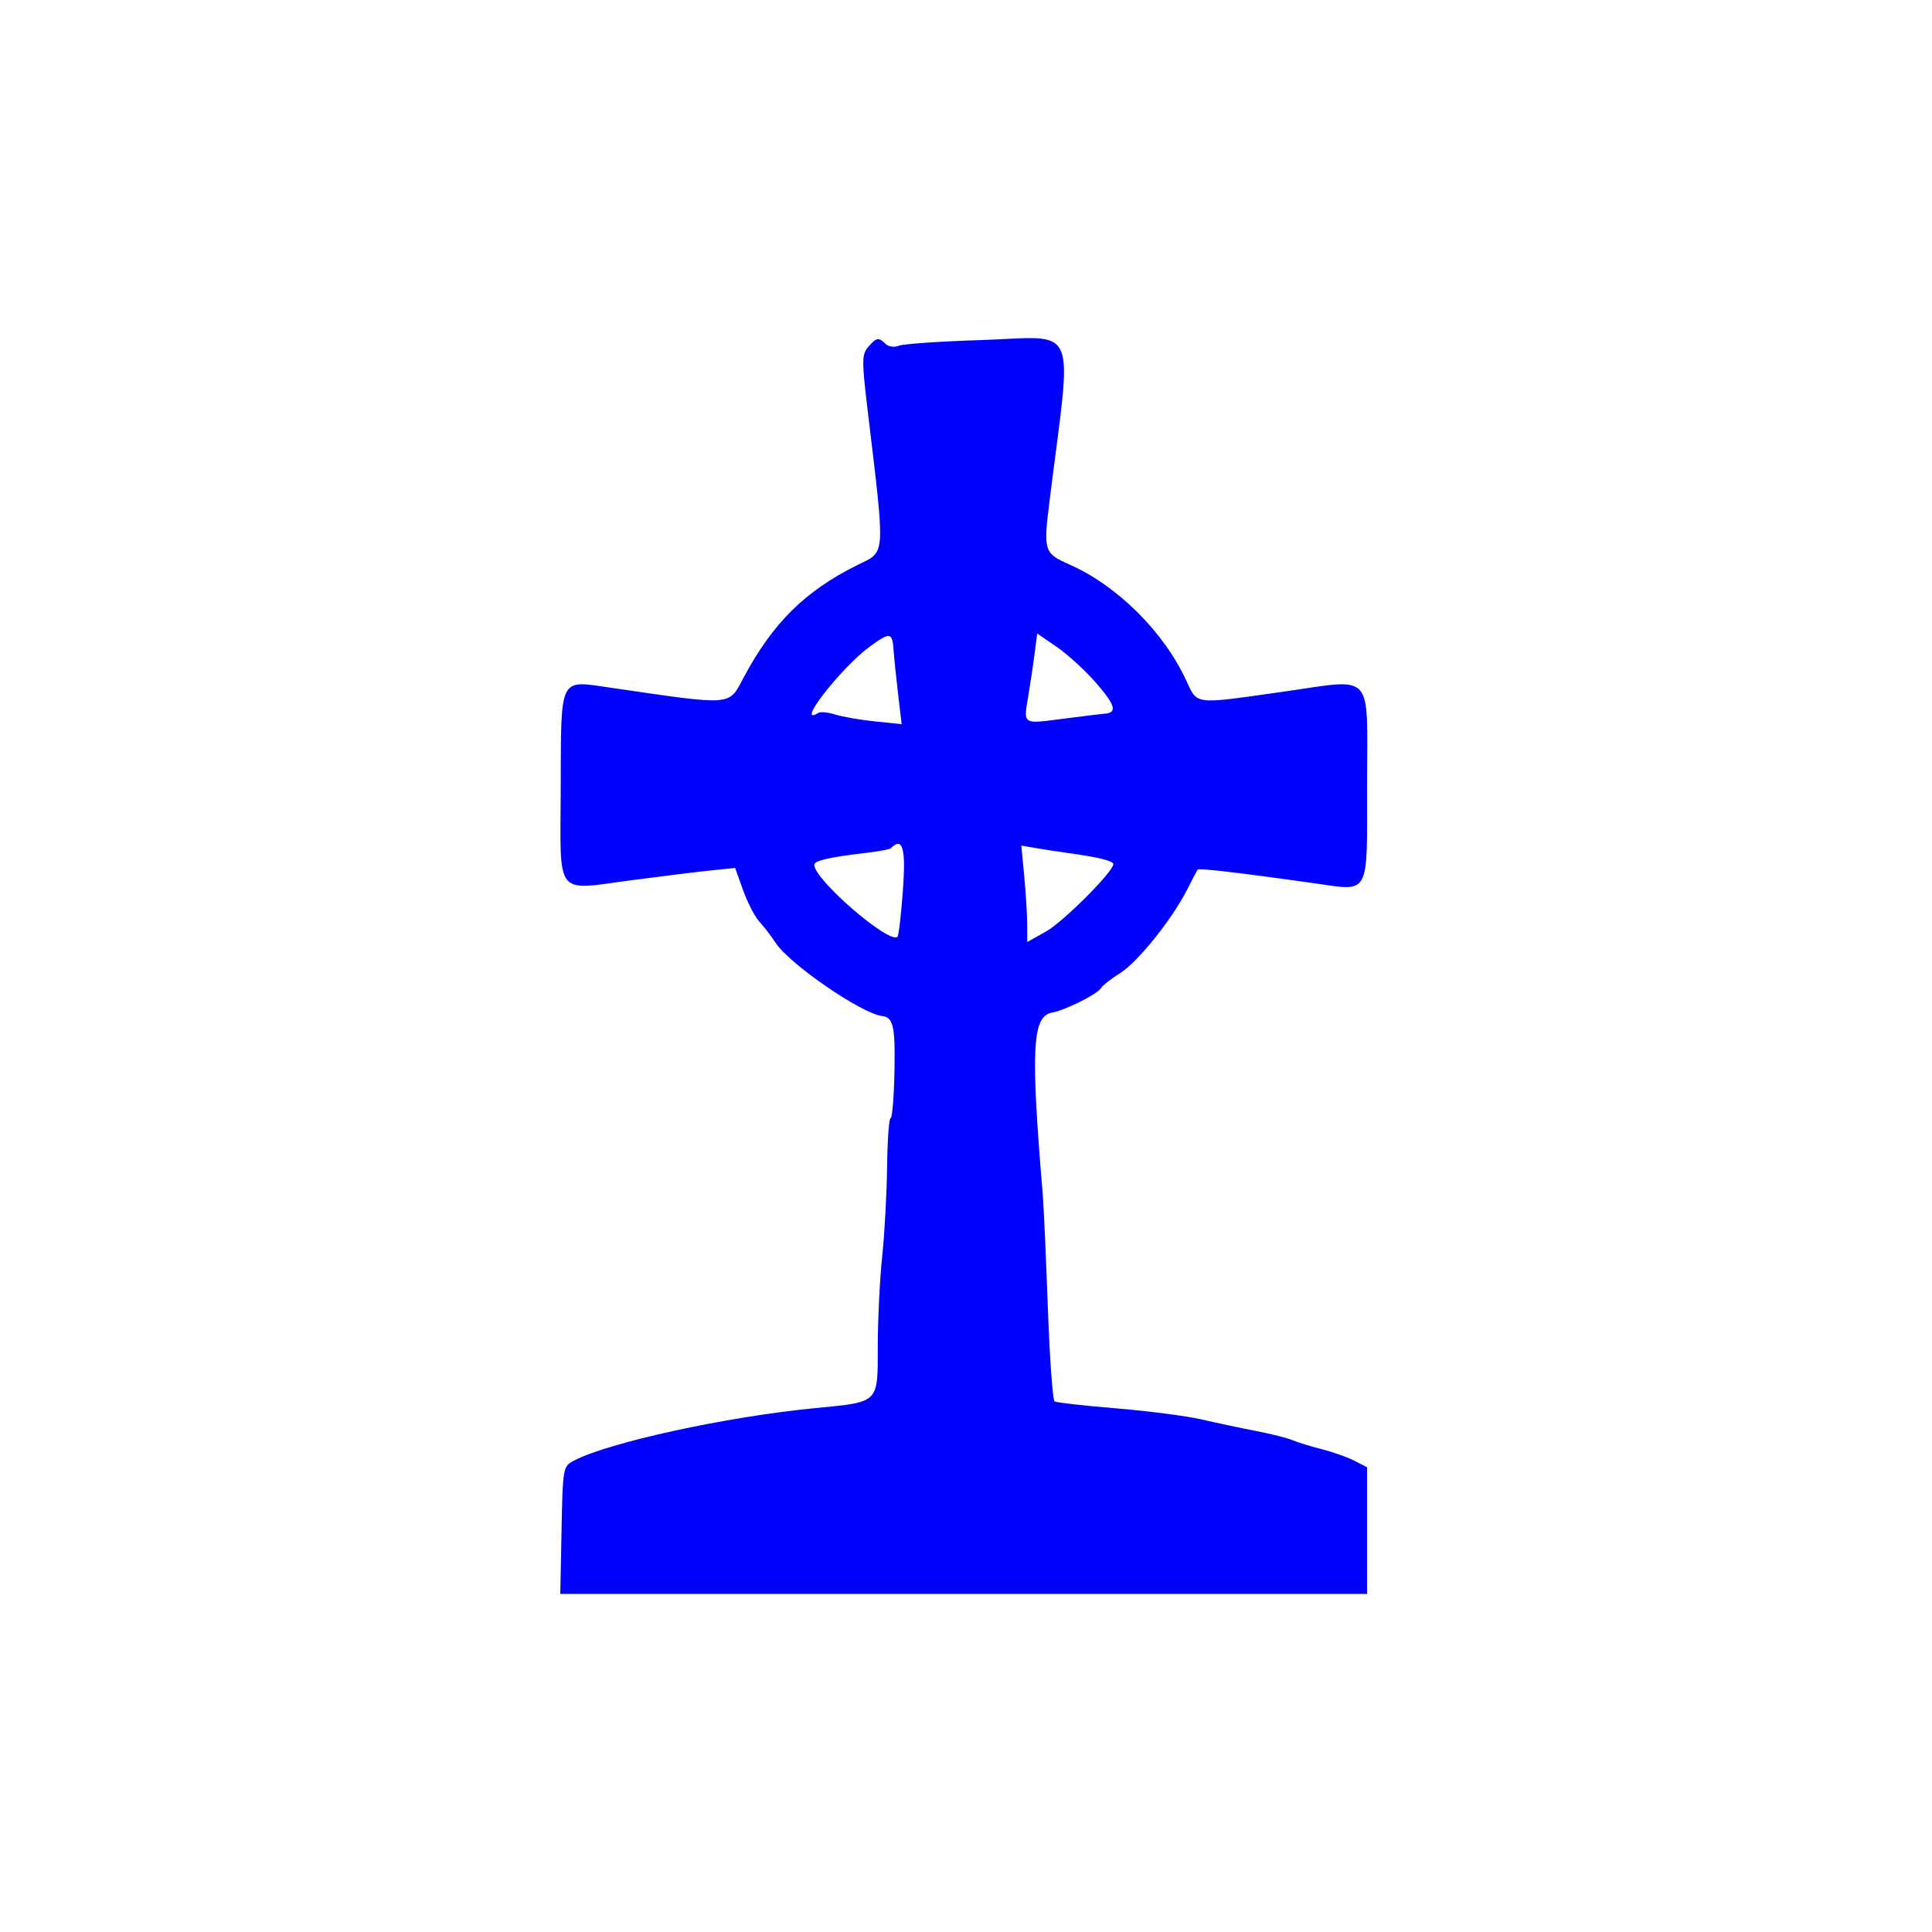
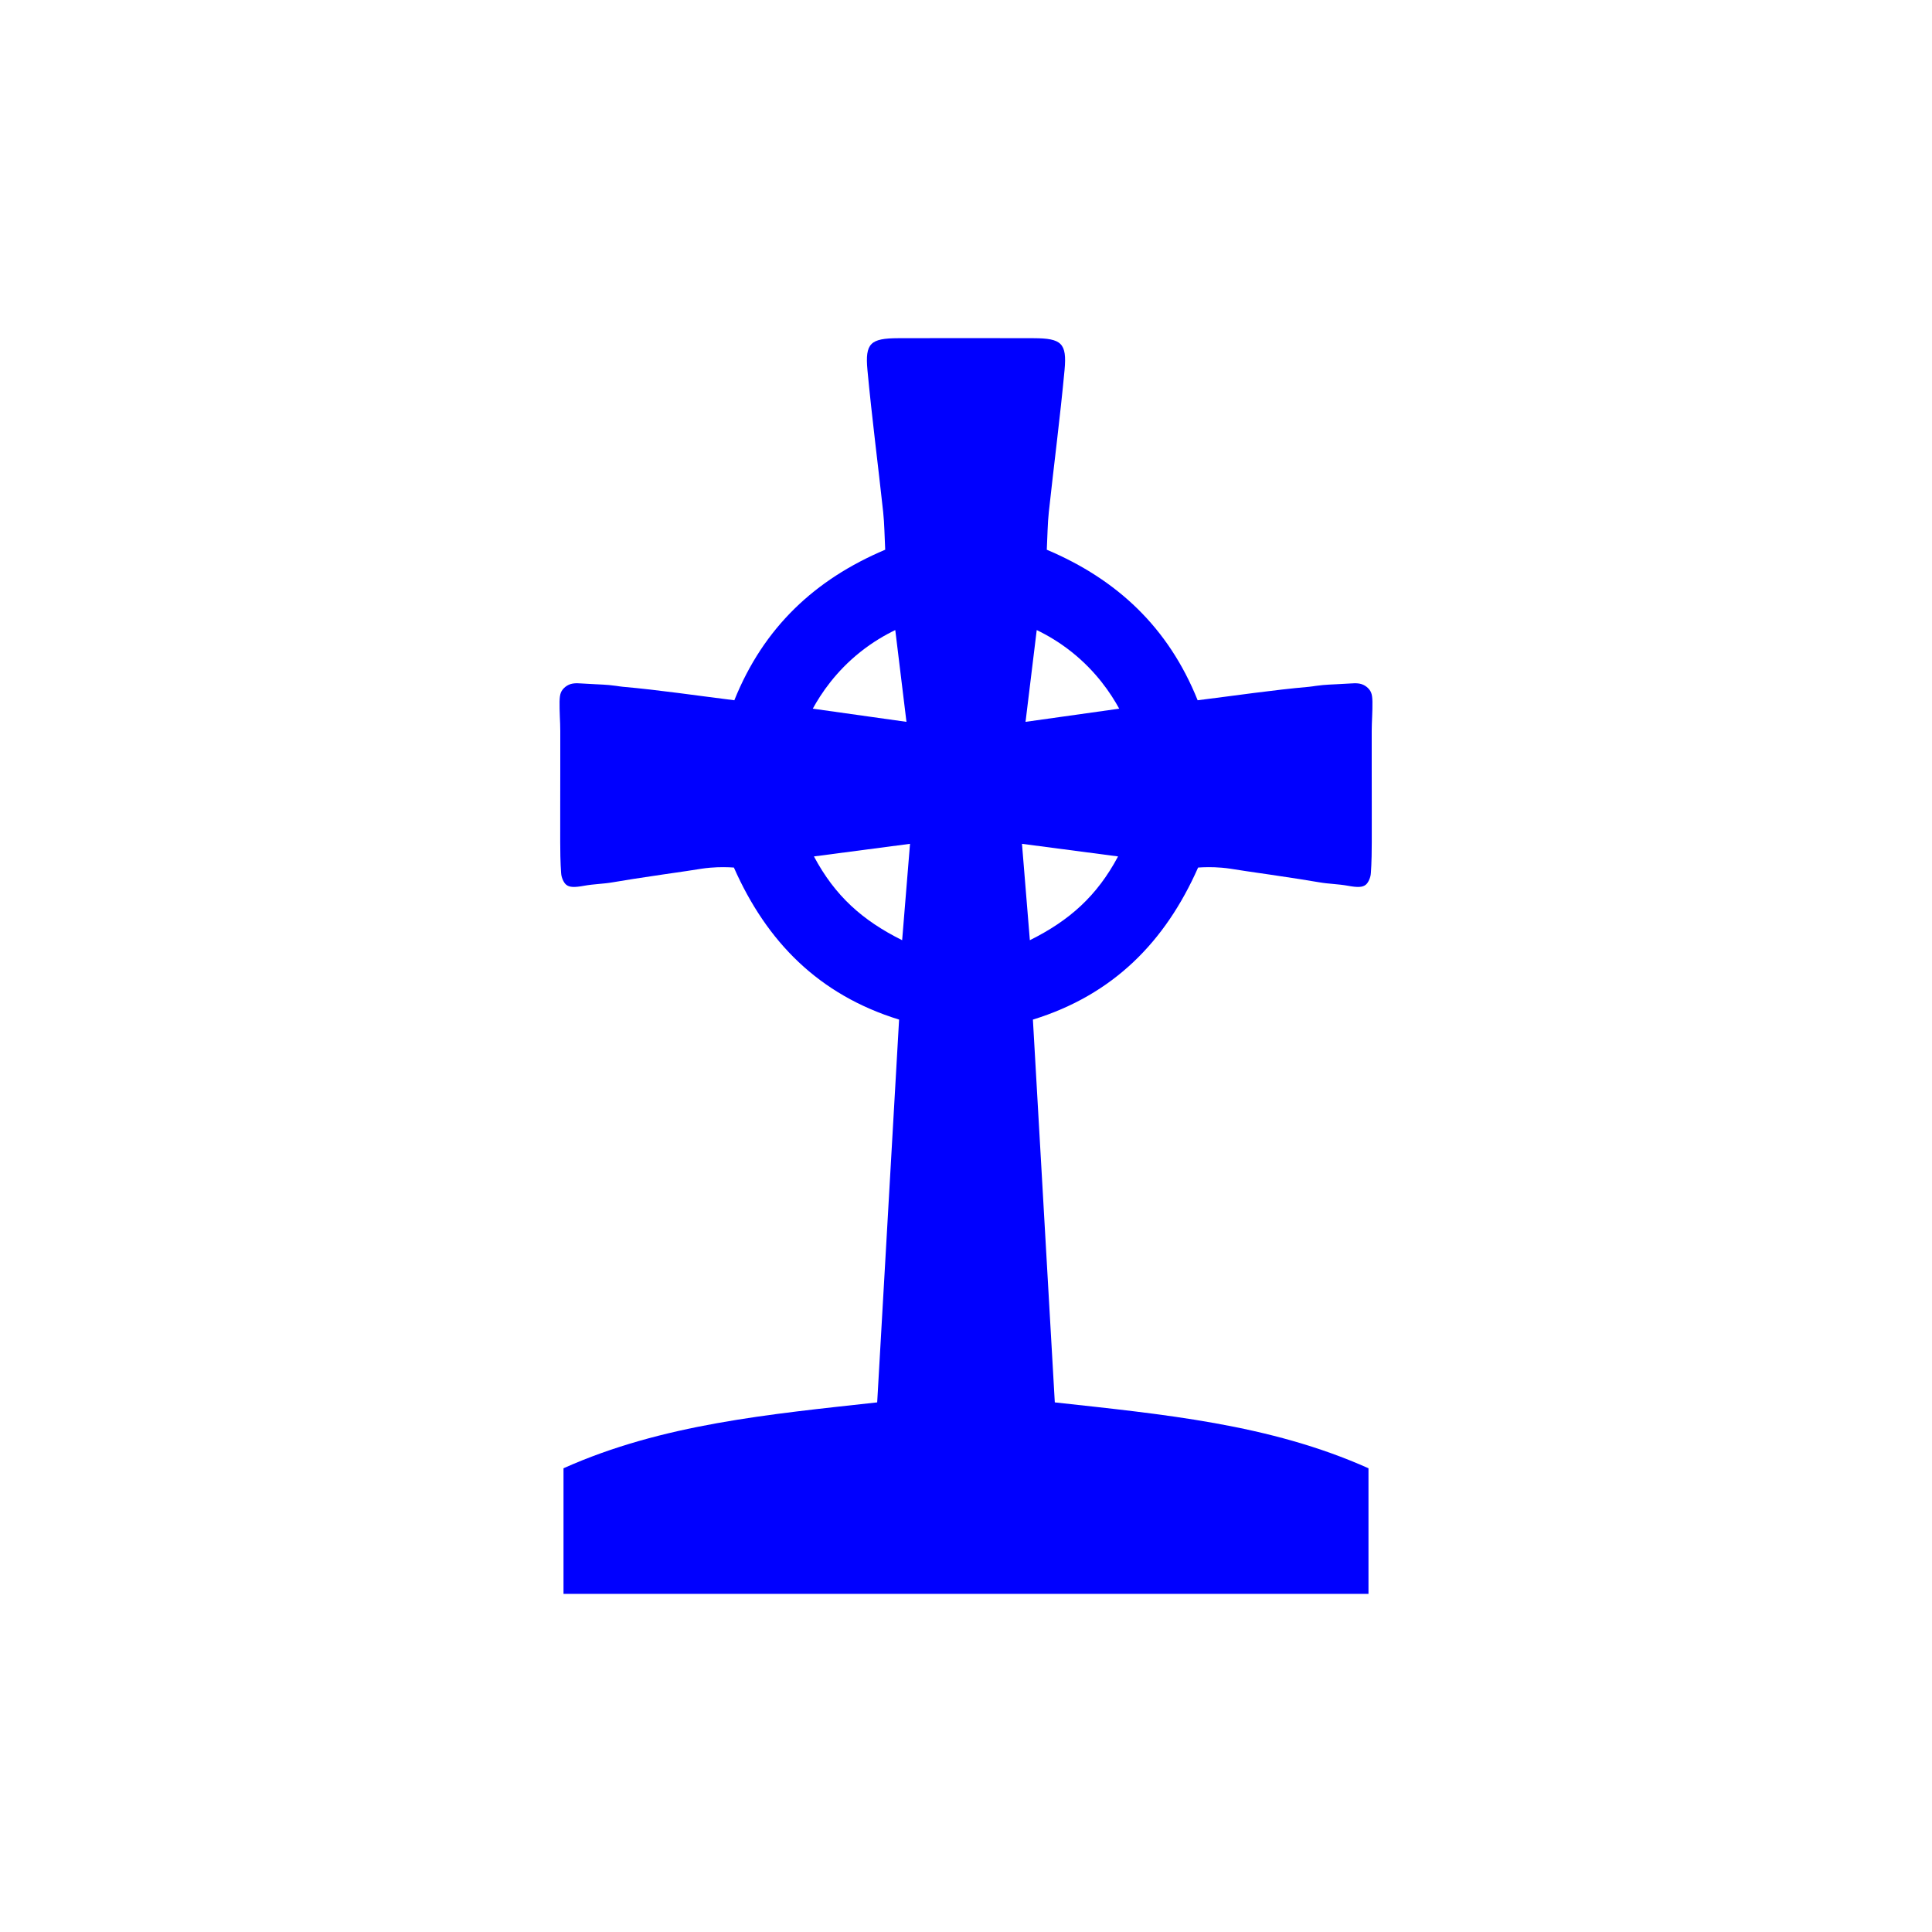
<svg xmlns="http://www.w3.org/2000/svg" width="400" height="400" viewBox="0 0 400 400" fill="none">
-   <path fill-rule="evenodd" clip-rule="evenodd" d="M179.741 71.844C178.44 73.363 178.42 74.717 179.559 84.274C183.348 116.073 183.482 114.011 177.432 117.023C166.668 122.38 159.982 129.001 153.964 140.265C150.778 146.226 152.131 146.127 126.102 142.335C115.716 140.822 116.16 139.906 116.093 162.955C116.025 186.225 114.565 184.364 131.182 182.182C137.565 181.344 144.906 180.443 147.494 180.181L152.198 179.704L153.875 184.37C154.798 186.935 156.304 189.84 157.22 190.824C158.137 191.808 159.65 193.777 160.581 195.199C163.485 199.631 178.398 209.874 182.659 210.365C184.942 210.627 185.365 212.51 185.191 221.67C185.089 227.071 184.729 231.493 184.393 231.494C184.056 231.496 183.728 236.035 183.663 241.582C183.597 247.129 183.142 255.466 182.649 260.11C182.158 264.754 181.747 273.04 181.738 278.524C181.718 290.704 182.203 290.224 168.547 291.559C150.318 293.341 126.062 298.627 118.867 302.387C116.554 303.594 116.518 303.801 116.261 316.807L116.001 330H199.52H283.039V316.891V303.781L280.459 302.449C279.04 301.715 275.98 300.632 273.658 300.04C271.335 299.449 268.592 298.603 267.559 298.162C266.528 297.721 263.15 296.871 260.054 296.273C256.959 295.677 251.893 294.602 248.797 293.885C245.701 293.167 237.743 292.133 231.112 291.586C224.481 291.04 218.734 290.394 218.342 290.151C217.95 289.908 217.321 281.151 216.944 270.689C216.567 260.227 216.082 249.556 215.867 246.976C213.361 217.019 213.713 210.387 217.844 209.64C220.566 209.148 227.102 205.881 227.93 204.599C228.32 203.995 230.107 202.593 231.9 201.484C235.486 199.268 242.652 190.351 245.742 184.26C246.828 182.12 247.83 180.218 247.971 180.03C248.215 179.704 256.898 180.723 271.907 182.838C283.812 184.517 283.039 185.931 283.039 162.5C283.039 138.529 284.868 140.505 265.24 143.273C246.914 145.86 247.972 145.996 245.523 140.734C240.875 130.746 231.271 121.231 221.458 116.89C216.137 114.536 216.003 114.11 217.304 103.668C222.007 65.943 223.669 69.762 202.831 70.418C194.574 70.677 187.052 71.199 186.114 71.577C185.16 71.963 183.943 71.797 183.347 71.202C181.914 69.769 181.446 69.852 179.741 71.844ZM185.008 134.631C185.102 136.053 185.516 140.075 185.927 143.572L186.676 149.928L181.15 149.358C178.11 149.044 174.414 148.405 172.936 147.938C171.458 147.47 169.874 147.32 169.418 147.602C164.429 150.684 174.235 138.103 180.173 133.803C184.304 130.81 184.762 130.888 185.008 134.631ZM226.65 141.075C230.842 145.837 231.402 147.525 228.862 147.743C227.959 147.821 224.058 148.296 220.194 148.799C211.586 149.918 211.886 150.112 212.897 144.062C213.354 141.328 213.955 137.307 214.235 135.124L214.742 131.156L218.769 133.926C220.984 135.45 224.53 138.667 226.65 141.075ZM186.936 184.351C186.567 189.38 186.065 193.694 185.82 193.94C184.169 195.589 168.587 182.131 168.587 179.056C168.587 178.185 171.696 177.468 179.359 176.573C181.929 176.272 184.216 175.842 184.441 175.617C186.889 173.169 187.579 175.585 186.936 184.351ZM221.123 176.609C227.313 177.455 230.504 178.238 230.504 178.909C230.504 180.477 220.117 190.868 216.558 192.86L212.68 195.031L212.672 191.452C212.669 189.485 212.394 184.993 212.062 181.473L211.458 175.071L214.648 175.615C216.403 175.914 219.317 176.361 221.123 176.609Z" fill="#0000FF" />
+   <path style="fill:#0000FF;" d="M283.549,142.824c-0.075-0.101-0.388-0.512-0.938-0.851c-0.967-0.595-1.961-0.531-2.944-0.472  c-4.964,0.299-4.759,0.182-7.251,0.504c-0.544,0.07-0.813,0.136-1.361,0.185c-7.602,0.673-15.163,1.806-23.093,2.792  c-6.055-15.065-16.685-25.021-31.234-31.167c0.146-2.864,0.154-5.348,0.42-7.805c1.061-9.811,2.342-19.6,3.258-29.424  c0.516-5.538-0.644-6.545-6.372-6.565C209.385,70.004,204.731,70,200,70c-4.731,0-9.385,0.004-14.035,0.02  c-5.728,0.02-6.888,1.027-6.372,6.565c0.916,9.824,2.197,19.613,3.258,29.424c0.266,2.457,0.274,4.942,0.42,7.805  c-14.549,6.146-25.179,16.102-31.234,31.167c-7.929-0.986-15.491-2.119-23.093-2.792c-0.548-0.048-0.817-0.115-1.361-0.185  c-2.492-0.322-2.286-0.205-7.251-0.504c-0.983-0.059-1.978-0.123-2.944,0.472c-0.549,0.338-0.863,0.75-0.938,0.851  c-0.559,0.755-0.639,1.587-0.59,3.955c0.029,1.419,0.074,1.889,0.112,3.111c0.033,1.06,0.029,1.675,0.027,3.556  c-0.002,1.778,0.006,3.556,0,5.333c-0.018,5.065-0.016,7.655-0.011,9.057c0.001,0.429,0.001,0.772,0.001,1.043  c0,0,0,0.411-0.001,0.776c-0.023,7.796,0.046,8.886,0.183,11.068c0.01,0.165,0.038,0.562,0.203,1.042  c0.09,0.261,0.334,0.972,0.847,1.403c0.669,0.562,1.718,0.59,3.729,0.218c1.961-0.362,3.975-0.371,5.938-0.718  c2.46-0.435,5.084-0.827,10.333-1.611c2.961-0.443,2.617-0.363,4.984-0.726c2.696-0.414,3.479-0.569,4.847-0.684  c2-0.167,3.683-0.116,4.893-0.03c6.787,15.358,17.561,26.343,34.201,31.482c-1.512,26.427-3.002,52.482-4.534,79.251  c-22.194,2.454-44.457,4.459-64.944,13.641c0,9.068,0,17.329,0,26.009c27.824,0,55.562,0,83.331,0s55.508,0,83.331,0  c0-8.68,0-16.94,0-26.009c-20.487-9.182-42.75-11.187-64.944-13.641c-1.531-26.769-3.022-52.824-4.534-79.251  c16.639-5.139,27.413-16.125,34.201-31.482c1.21-0.086,2.893-0.137,4.893,0.03c1.369,0.114,2.152,0.27,4.847,0.684  c2.367,0.364,2.022,0.284,4.984,0.726c5.249,0.784,7.874,1.176,10.333,1.611c1.963,0.347,3.977,0.356,5.938,0.718  c2.01,0.372,3.059,0.344,3.729-0.218c0.513-0.431,0.757-1.142,0.847-1.403c0.165-0.48,0.193-0.877,0.203-1.042  c0.137-2.181,0.206-3.272,0.183-11.068c-0.001-0.365-0.001-0.776-0.001-0.776c0-0.271,0-0.613,0.001-1.043  c0.004-1.402,0.007-3.993-0.011-9.057c-0.006-1.778,0.002-3.556,0-5.333c-0.003-1.88-0.006-2.496,0.027-3.556  c0.038-1.222,0.083-1.692,0.112-3.111C284.188,144.411,284.108,143.579,283.549,142.824z M178.104,134.999  c2.577-2.054,5.095-3.512,7.253-4.552c0.799,6.557,1.503,12.326,2.317,19.004c-6.465-0.91-12.931-1.819-19.396-2.729  C170.001,143.579,173.034,139.04,178.104,134.999z M186.78,194.66c-8.239-4.101-13.902-9.171-18.263-17.344  c6.979-0.917,12.973-1.704,19.893-2.612C187.84,181.693,187.351,187.673,186.78,194.66z M213.22,194.66  c-0.571-6.987-1.059-12.967-1.63-19.956c6.92,0.909,12.914,1.696,19.893,2.612C227.122,185.488,221.459,190.559,213.22,194.66z   M212.326,149.452c0.814-6.679,1.517-12.447,2.317-19.004c2.158,1.039,4.676,2.497,7.253,4.552c5.07,4.041,8.103,8.58,9.826,11.724  C225.257,147.633,218.792,148.542,212.326,149.452z" />
</svg>
